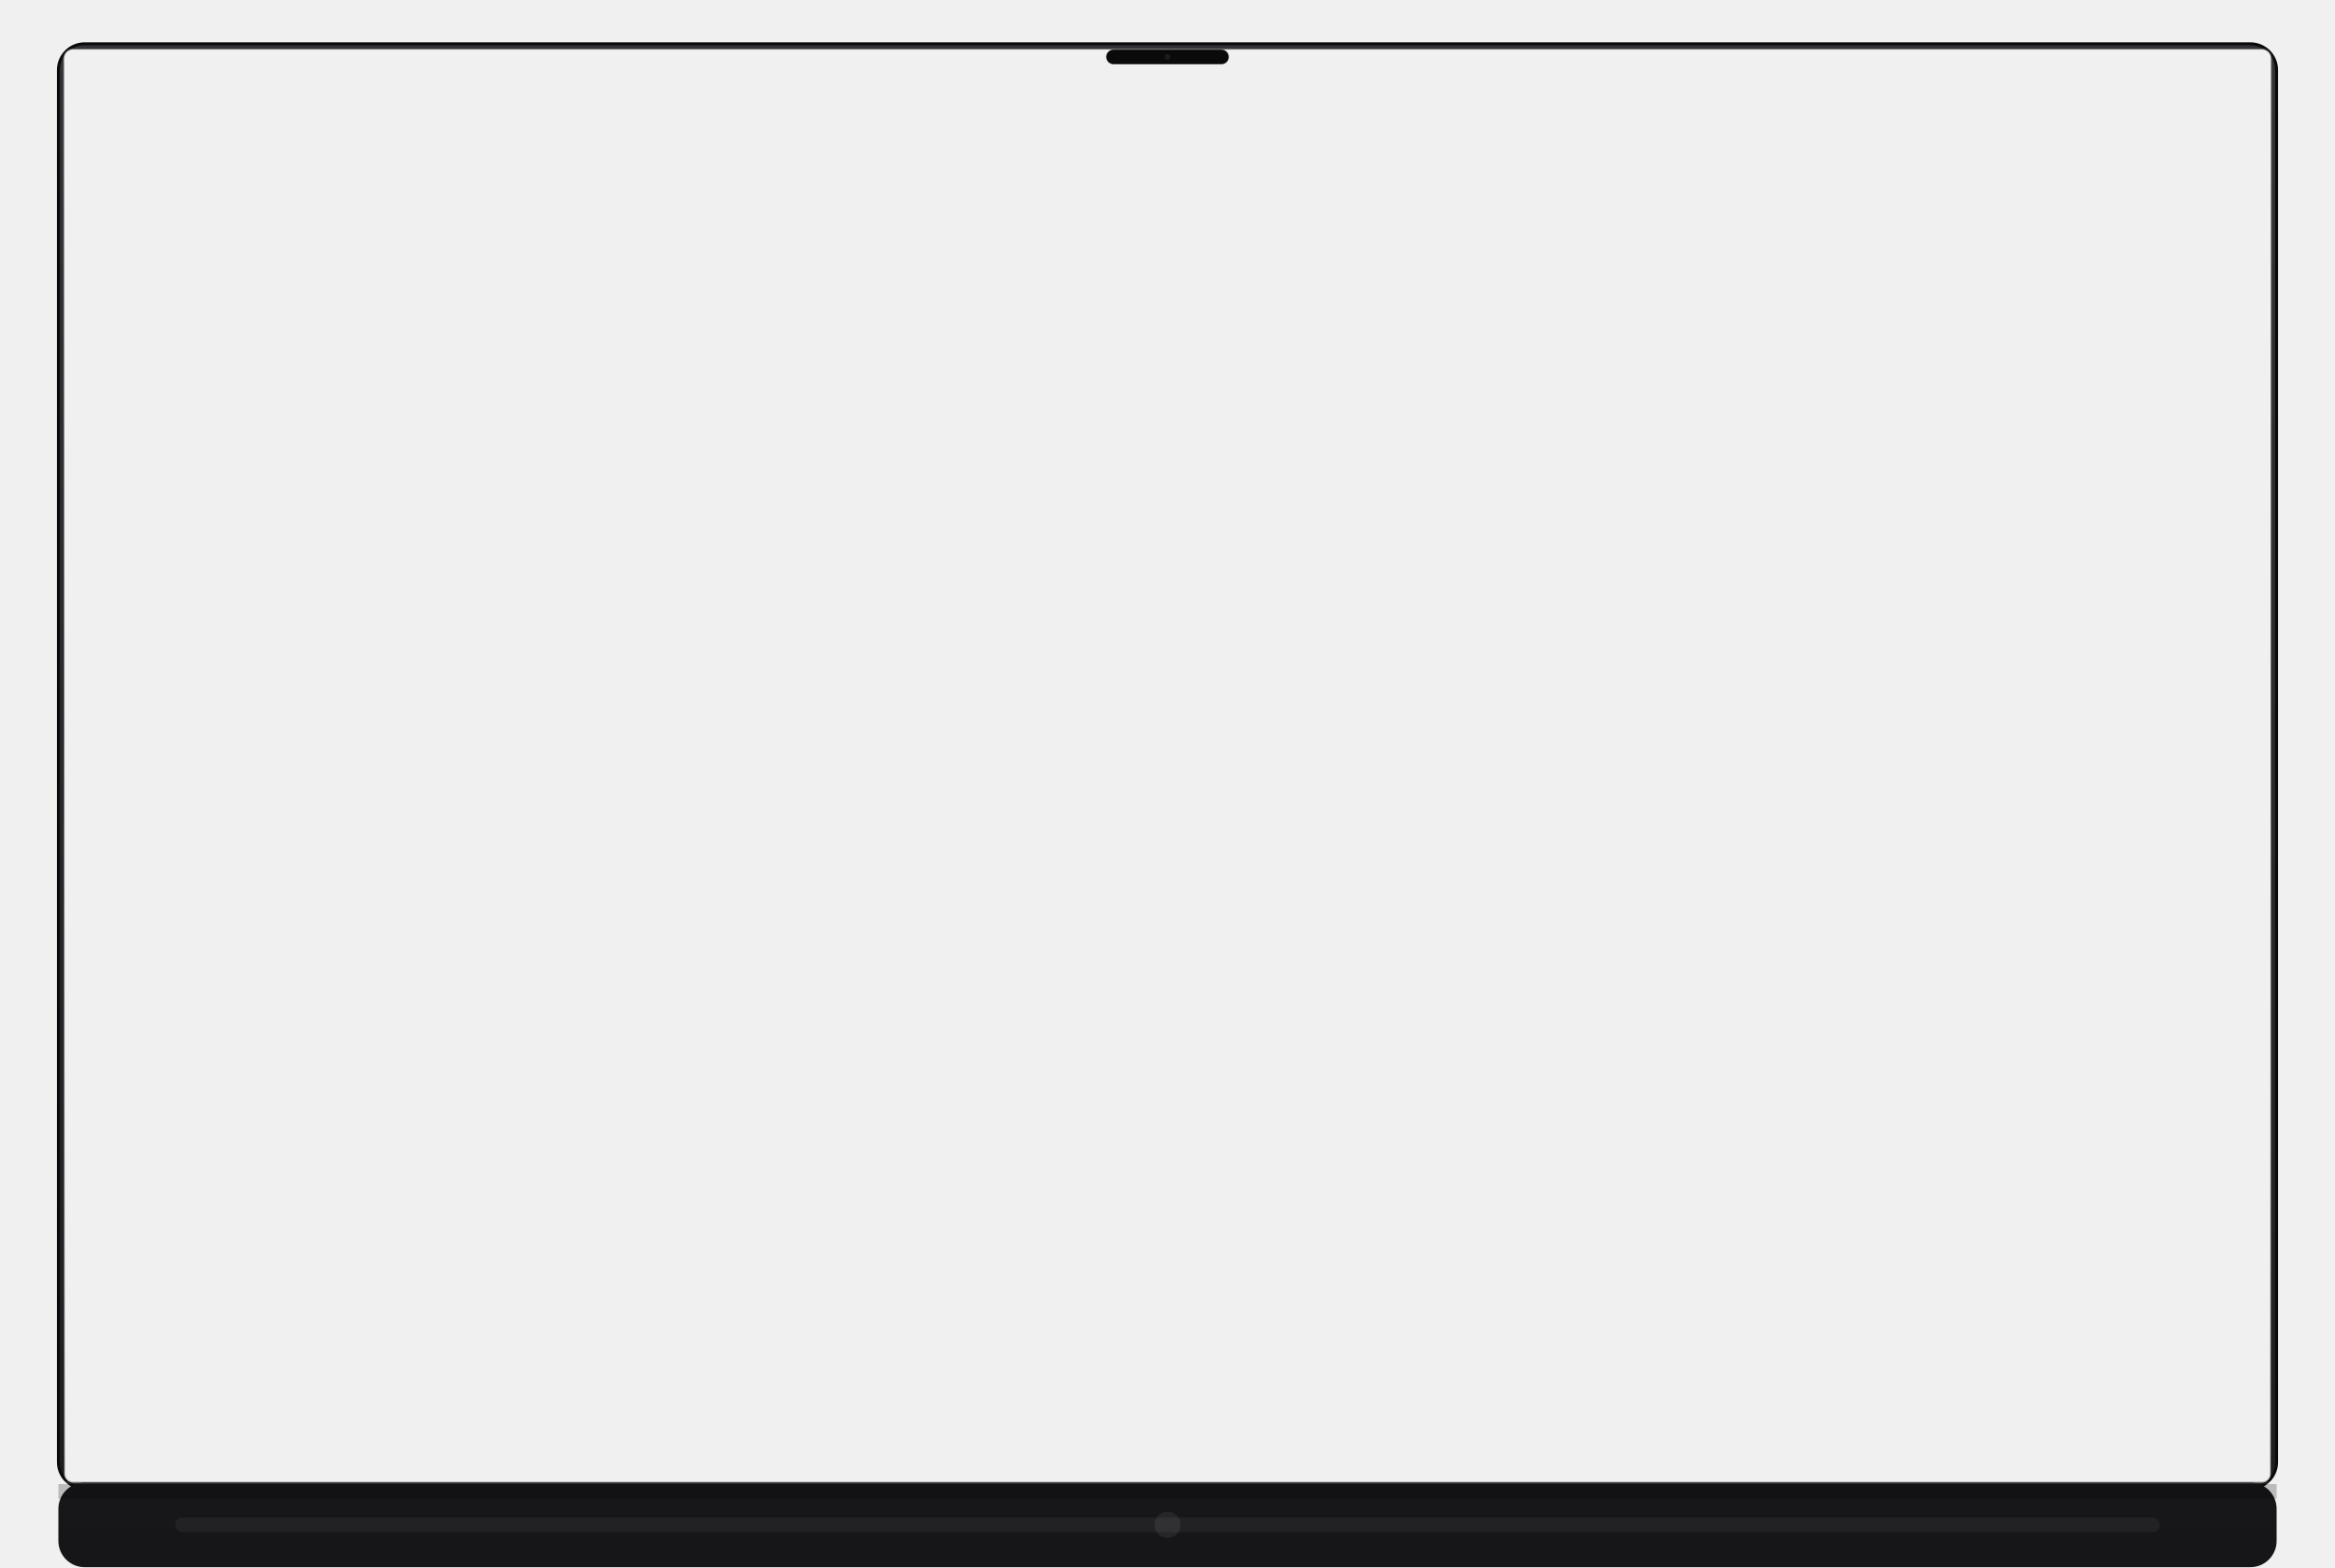
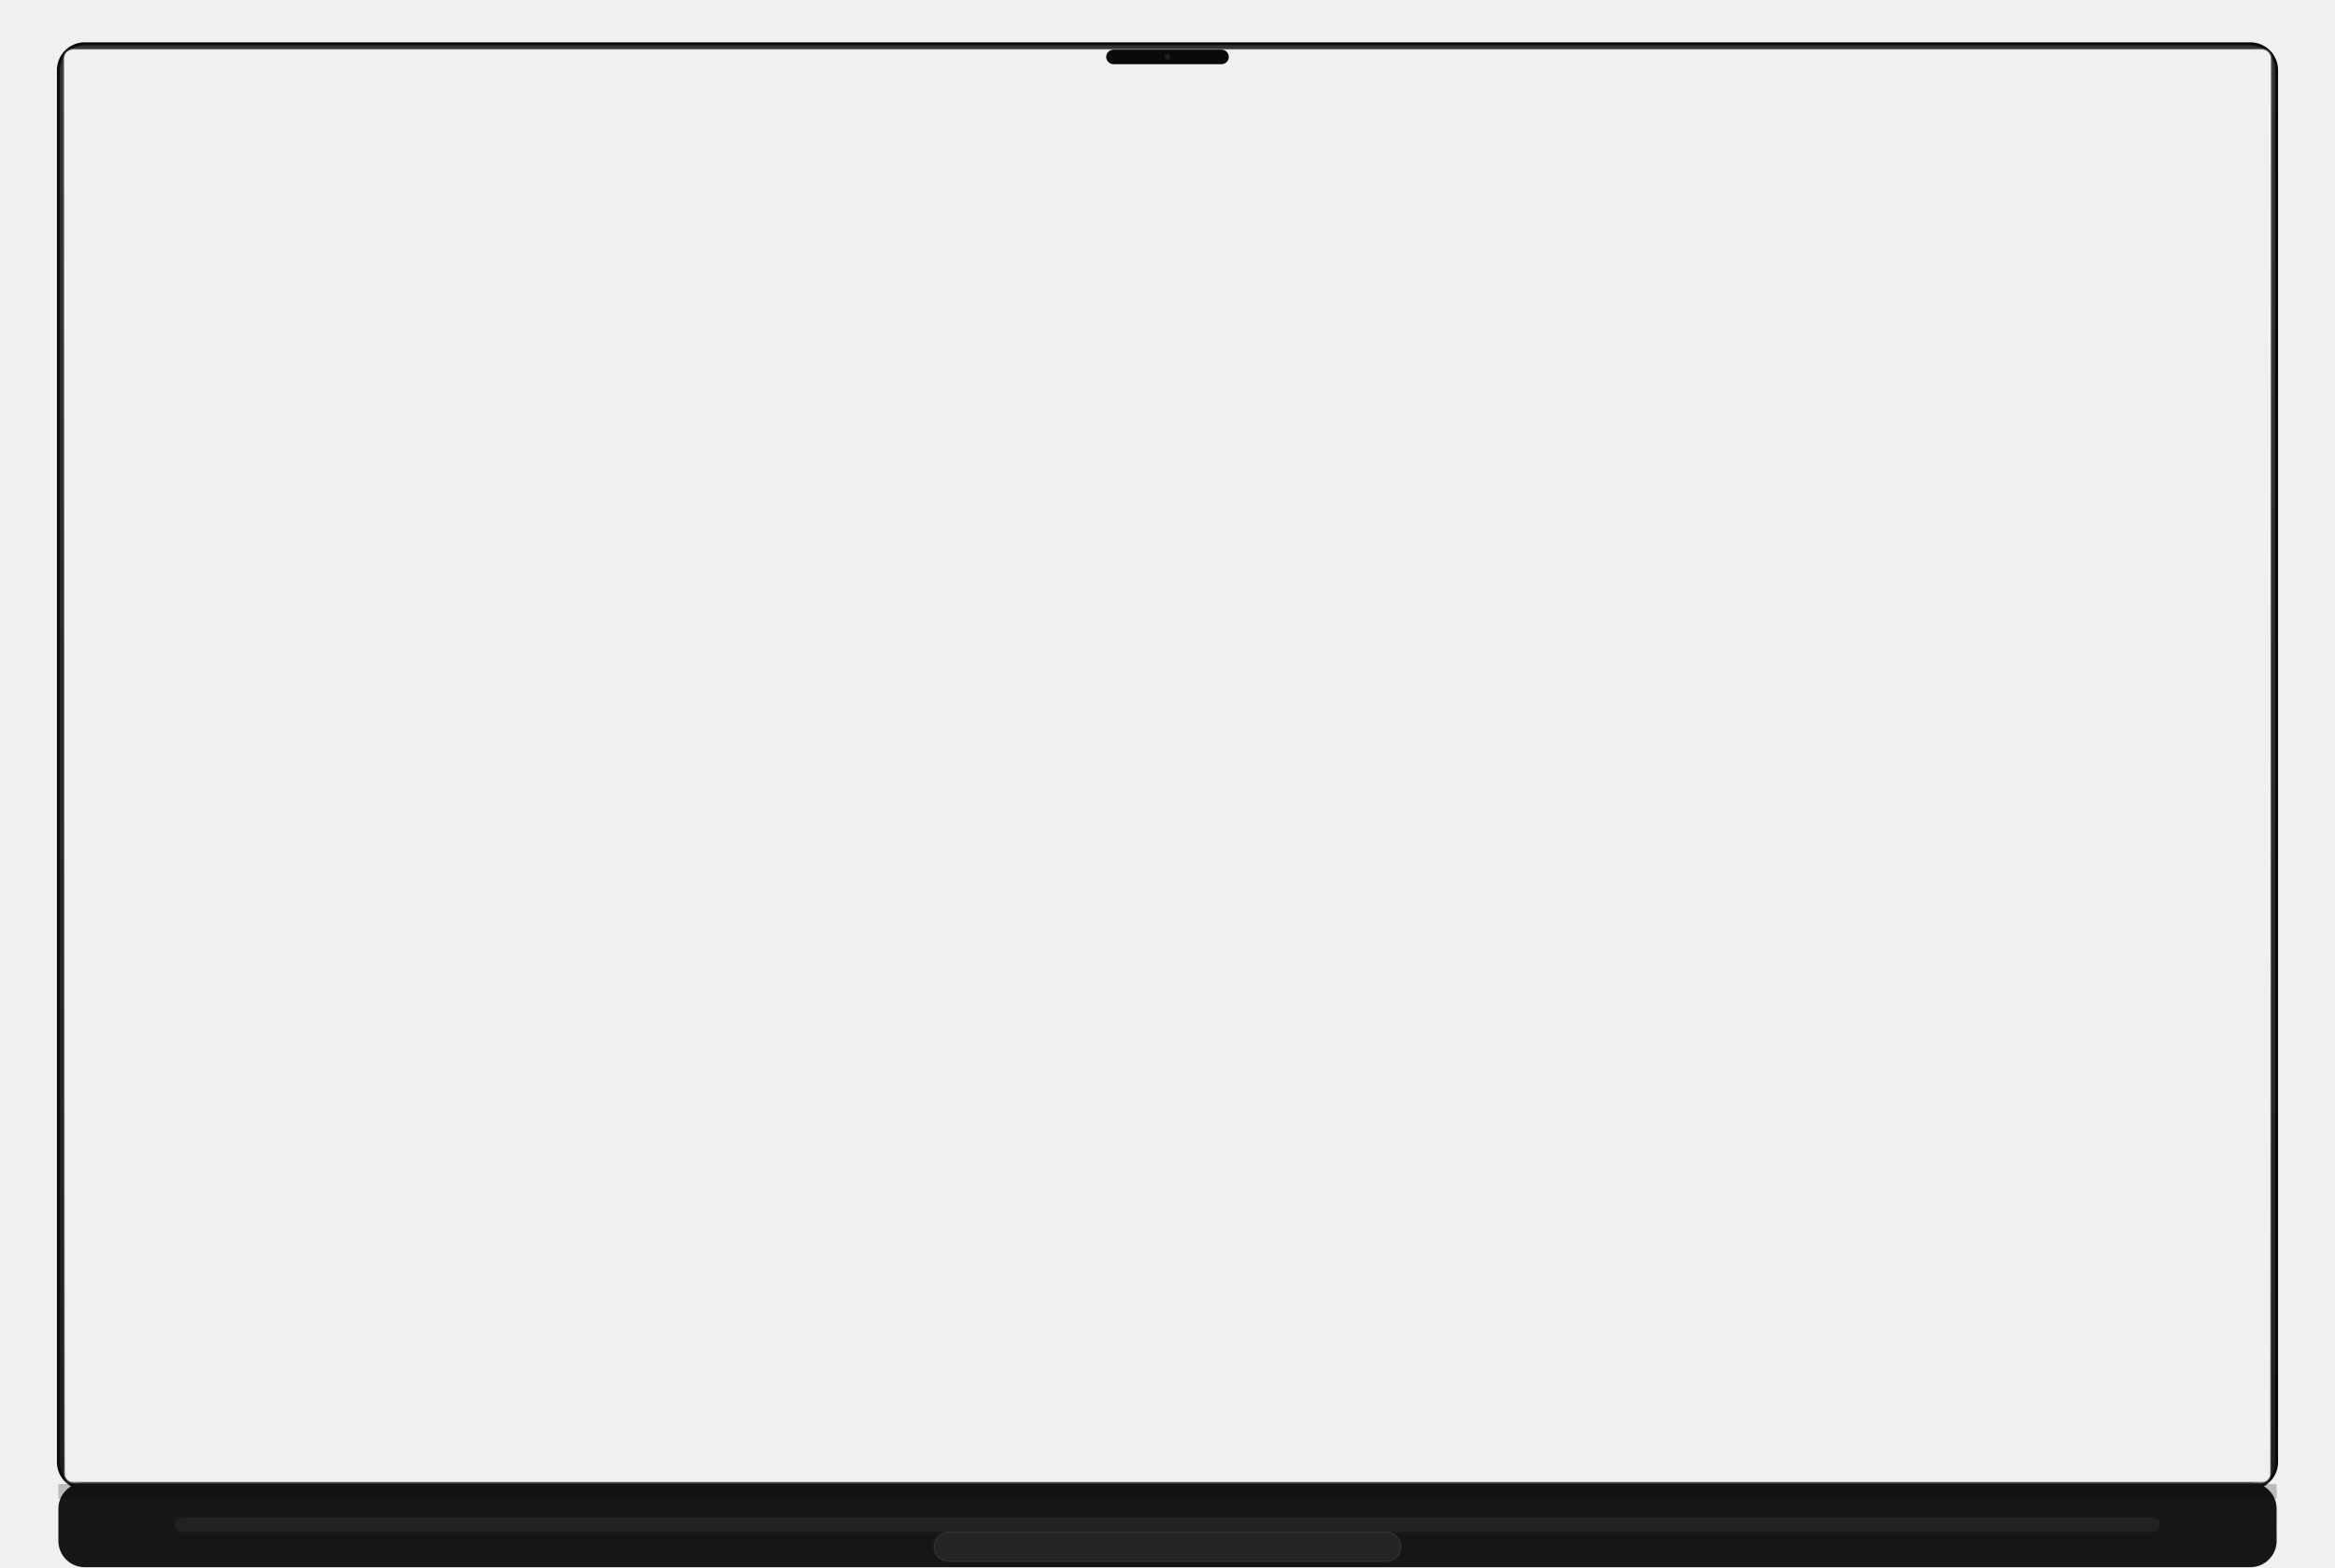
<svg xmlns="http://www.w3.org/2000/svg" width="1600" height="1074" viewBox="0 0 1600 1074" fill="none">
  <defs>
    <linearGradient id="mb-lid" x1="0" y1="0" x2="0" y2="1074" gradientUnits="userSpaceOnUse">
      <stop offset="0" stop-color="#333337" />
      <stop offset="1" stop-color="#1e1e21" />
    </linearGradient>
    <linearGradient id="mb-base" x1="0" y1="0" x2="0" y2="1074" gradientUnits="userSpaceOnUse">
      <stop offset="0" stop-color="#2a2a2e" />
      <stop offset="1" stop-color="#161618" />
    </linearGradient>
    <linearGradient id="edgeHi" x1="0" y1="0" x2="0" y2="1">
      <stop offset="0" stop-color="rgba(255,255,255,0.30)" />
      <stop offset="0.45" stop-color="rgba(255,255,255,0.04)" />
      <stop offset="1" stop-color="rgba(0,0,0,0.24)" />
    </linearGradient>
    <mask id="mb-screen">
      <rect x="0" y="0" width="1600" height="1074" fill="white" />
      <rect x="44" y="34" width="1512" height="982" rx="6" ry="6" fill="black" />
    </mask>
  </defs>
  <rect x="40" y="30" width="1520" height="990" rx="18" ry="18" fill="url(#mb-lid)" stroke="#0a0a0a" stroke-width="2" mask="url(#mb-screen)" />
  <rect x="44" y="34" width="1512" height="982" rx="6" ry="6" fill="none" stroke="url(#edgeHi)" stroke-width="1.5" />
  <rect x="758" y="34" width="84" height="10" rx="5" ry="5" fill="#0a0a0a" />
  <circle cx="800" cy="39" r="2" fill="#1c1c1e" />
  <rect x="40" y="1016" width="1520" height="58" rx="18" ry="18" fill="url(#mb-base)" />
  <rect x="40" y="1017" width="1520" height="10" fill="rgba(0,0,0,0.22)" />
  <rect x="40" y="1015" width="1520" height="2" fill="rgba(255,255,255,0.10)" />
  <rect x="120" y="1040" width="1360" height="10" rx="5" fill="rgba(255,255,255,0.05)" />
-   <circle cx="800" cy="1045" r="9" fill="rgba(255,255,255,0.07)" />
+   <rect x="640" y="1050" width="320" height="20" rx="10" fill="rgba(255,255,255,0.06)" />
+   <rect x="640" y="1050" width="320" height="20" rx="10" fill="none" stroke="rgba(255,255,255,0.07)" stroke-width="1" />
</svg>
